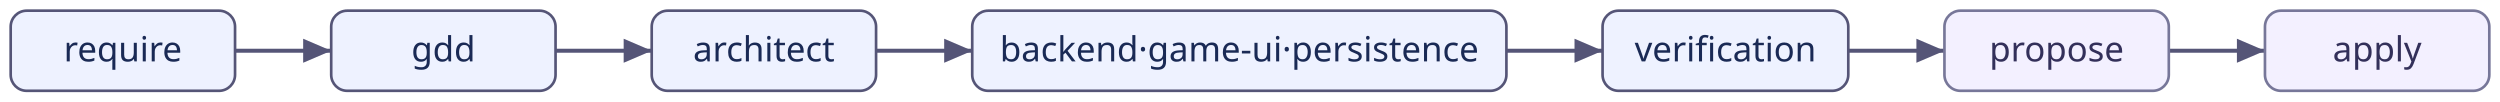
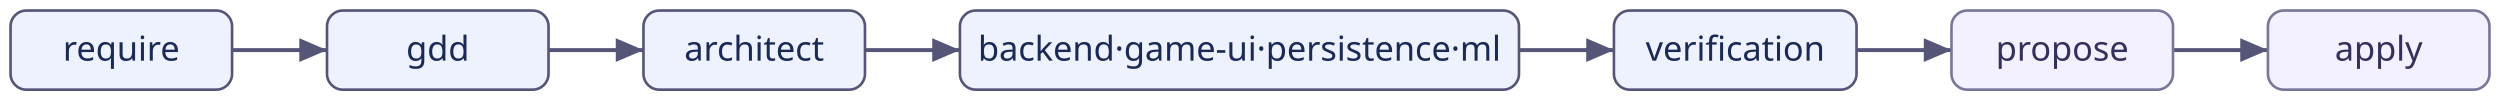
- <svg xmlns="http://www.w3.org/2000/svg" viewBox="0 0 936 38" width="936" height="38" font-family="sans-serif" font-size="13">
+ <svg xmlns="http://www.w3.org/2000/svg" viewBox="0 0 948 38" width="948" height="38" font-family="sans-serif" font-size="13">
  <defs>
    <marker id="arr" markerWidth="9" markerHeight="9" refX="7" refY="3" orient="auto">
      <path d="M0,0 L7,3 L0,6 Z" fill="#557" />
    </marker>
  </defs>
  <g stroke="#557" stroke-width="1.5" fill="none" stroke-linejoin="round" stroke-linecap="round" marker-end="url(#arr)">
    <path d="M88,19 L124,19" />
    <path d="M208,19 L244,19" />
    <path d="M328,19 L364,19" />
-     <path d="M564,19 L600,19" />
-     <path d="M692,19 L728,19" />
-     <path d="M812,19 L848,19" />
+     <path d="M576,19 L612,19" />
+     <path d="M704,19 L740,19" />
+     <path d="M824,19 L860,19" />
  </g>
  <g fill="#eef2ff" stroke="#557">
    <rect x="4" y="4" width="84" height="30" rx="6" />
    <rect x="124" y="4" width="84" height="30" rx="6" />
    <rect x="244" y="4" width="84" height="30" rx="6" />
-     <rect x="364" y="4" width="200" height="30" rx="6" />
-     <rect x="600" y="4" width="92" height="30" rx="6" />
+     <rect x="364" y="4" width="212" height="30" rx="6" />
+     <rect x="612" y="4" width="92" height="30" rx="6" />
  </g>
  <g fill="#f3f0ff" stroke="#779">
-     <rect x="728" y="4" width="84" height="30" rx="6" />
-     <rect x="848" y="4" width="84" height="30" rx="6" />
+     <rect x="740" y="4" width="84" height="30" rx="6" />
+     <rect x="860" y="4" width="84" height="30" rx="6" />
  </g>
  <g text-anchor="middle" fill="#1a2a55">
    <text x="46" y="23">require</text>
    <text x="166" y="23">gdd</text>
    <text x="286" y="23">architect</text>
-     <text x="464" y="23">backend·game-ui·persistence</text>
-     <text x="646" y="23">verification</text>
+     <text x="470" y="23">backend·game-ui·persistence·ml</text>
+     <text x="658" y="23">verification</text>
  </g>
  <g text-anchor="middle" fill="#33305a">
-     <text x="770" y="23">propose</text>
-     <text x="890" y="23">apply</text>
+     <text x="782" y="23">propose</text>
+     <text x="902" y="23">apply</text>
  </g>
</svg>
